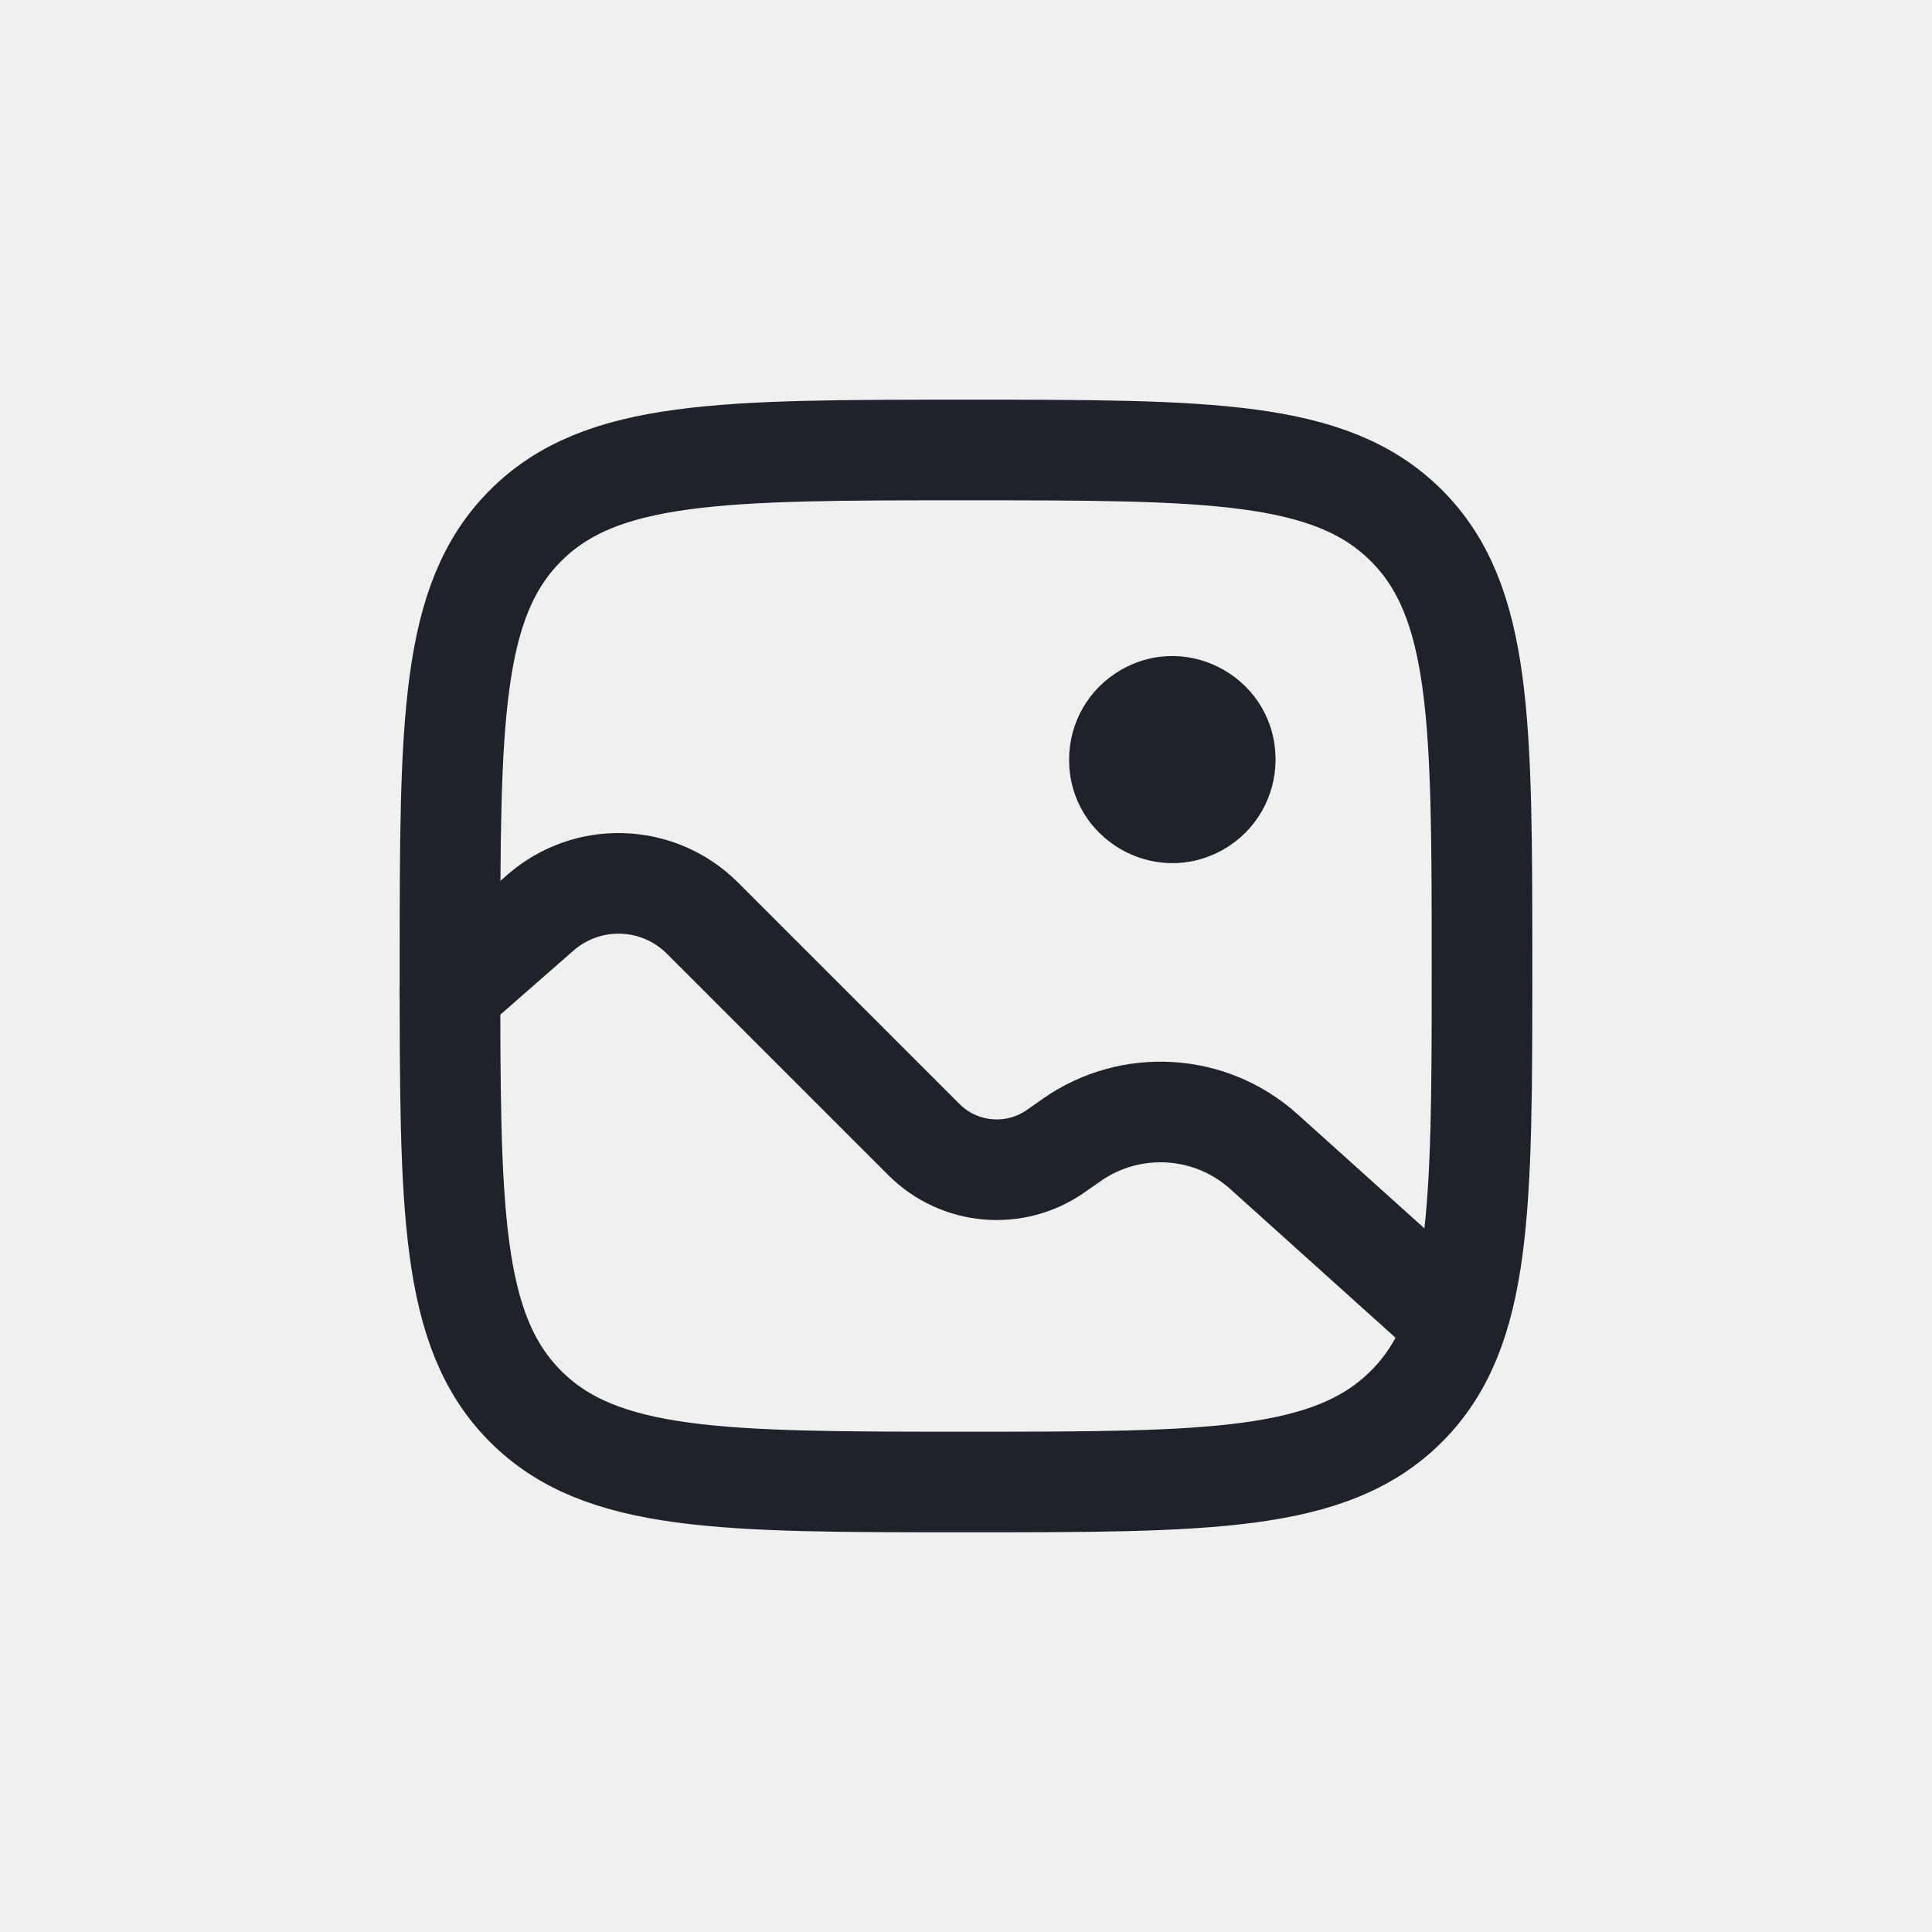
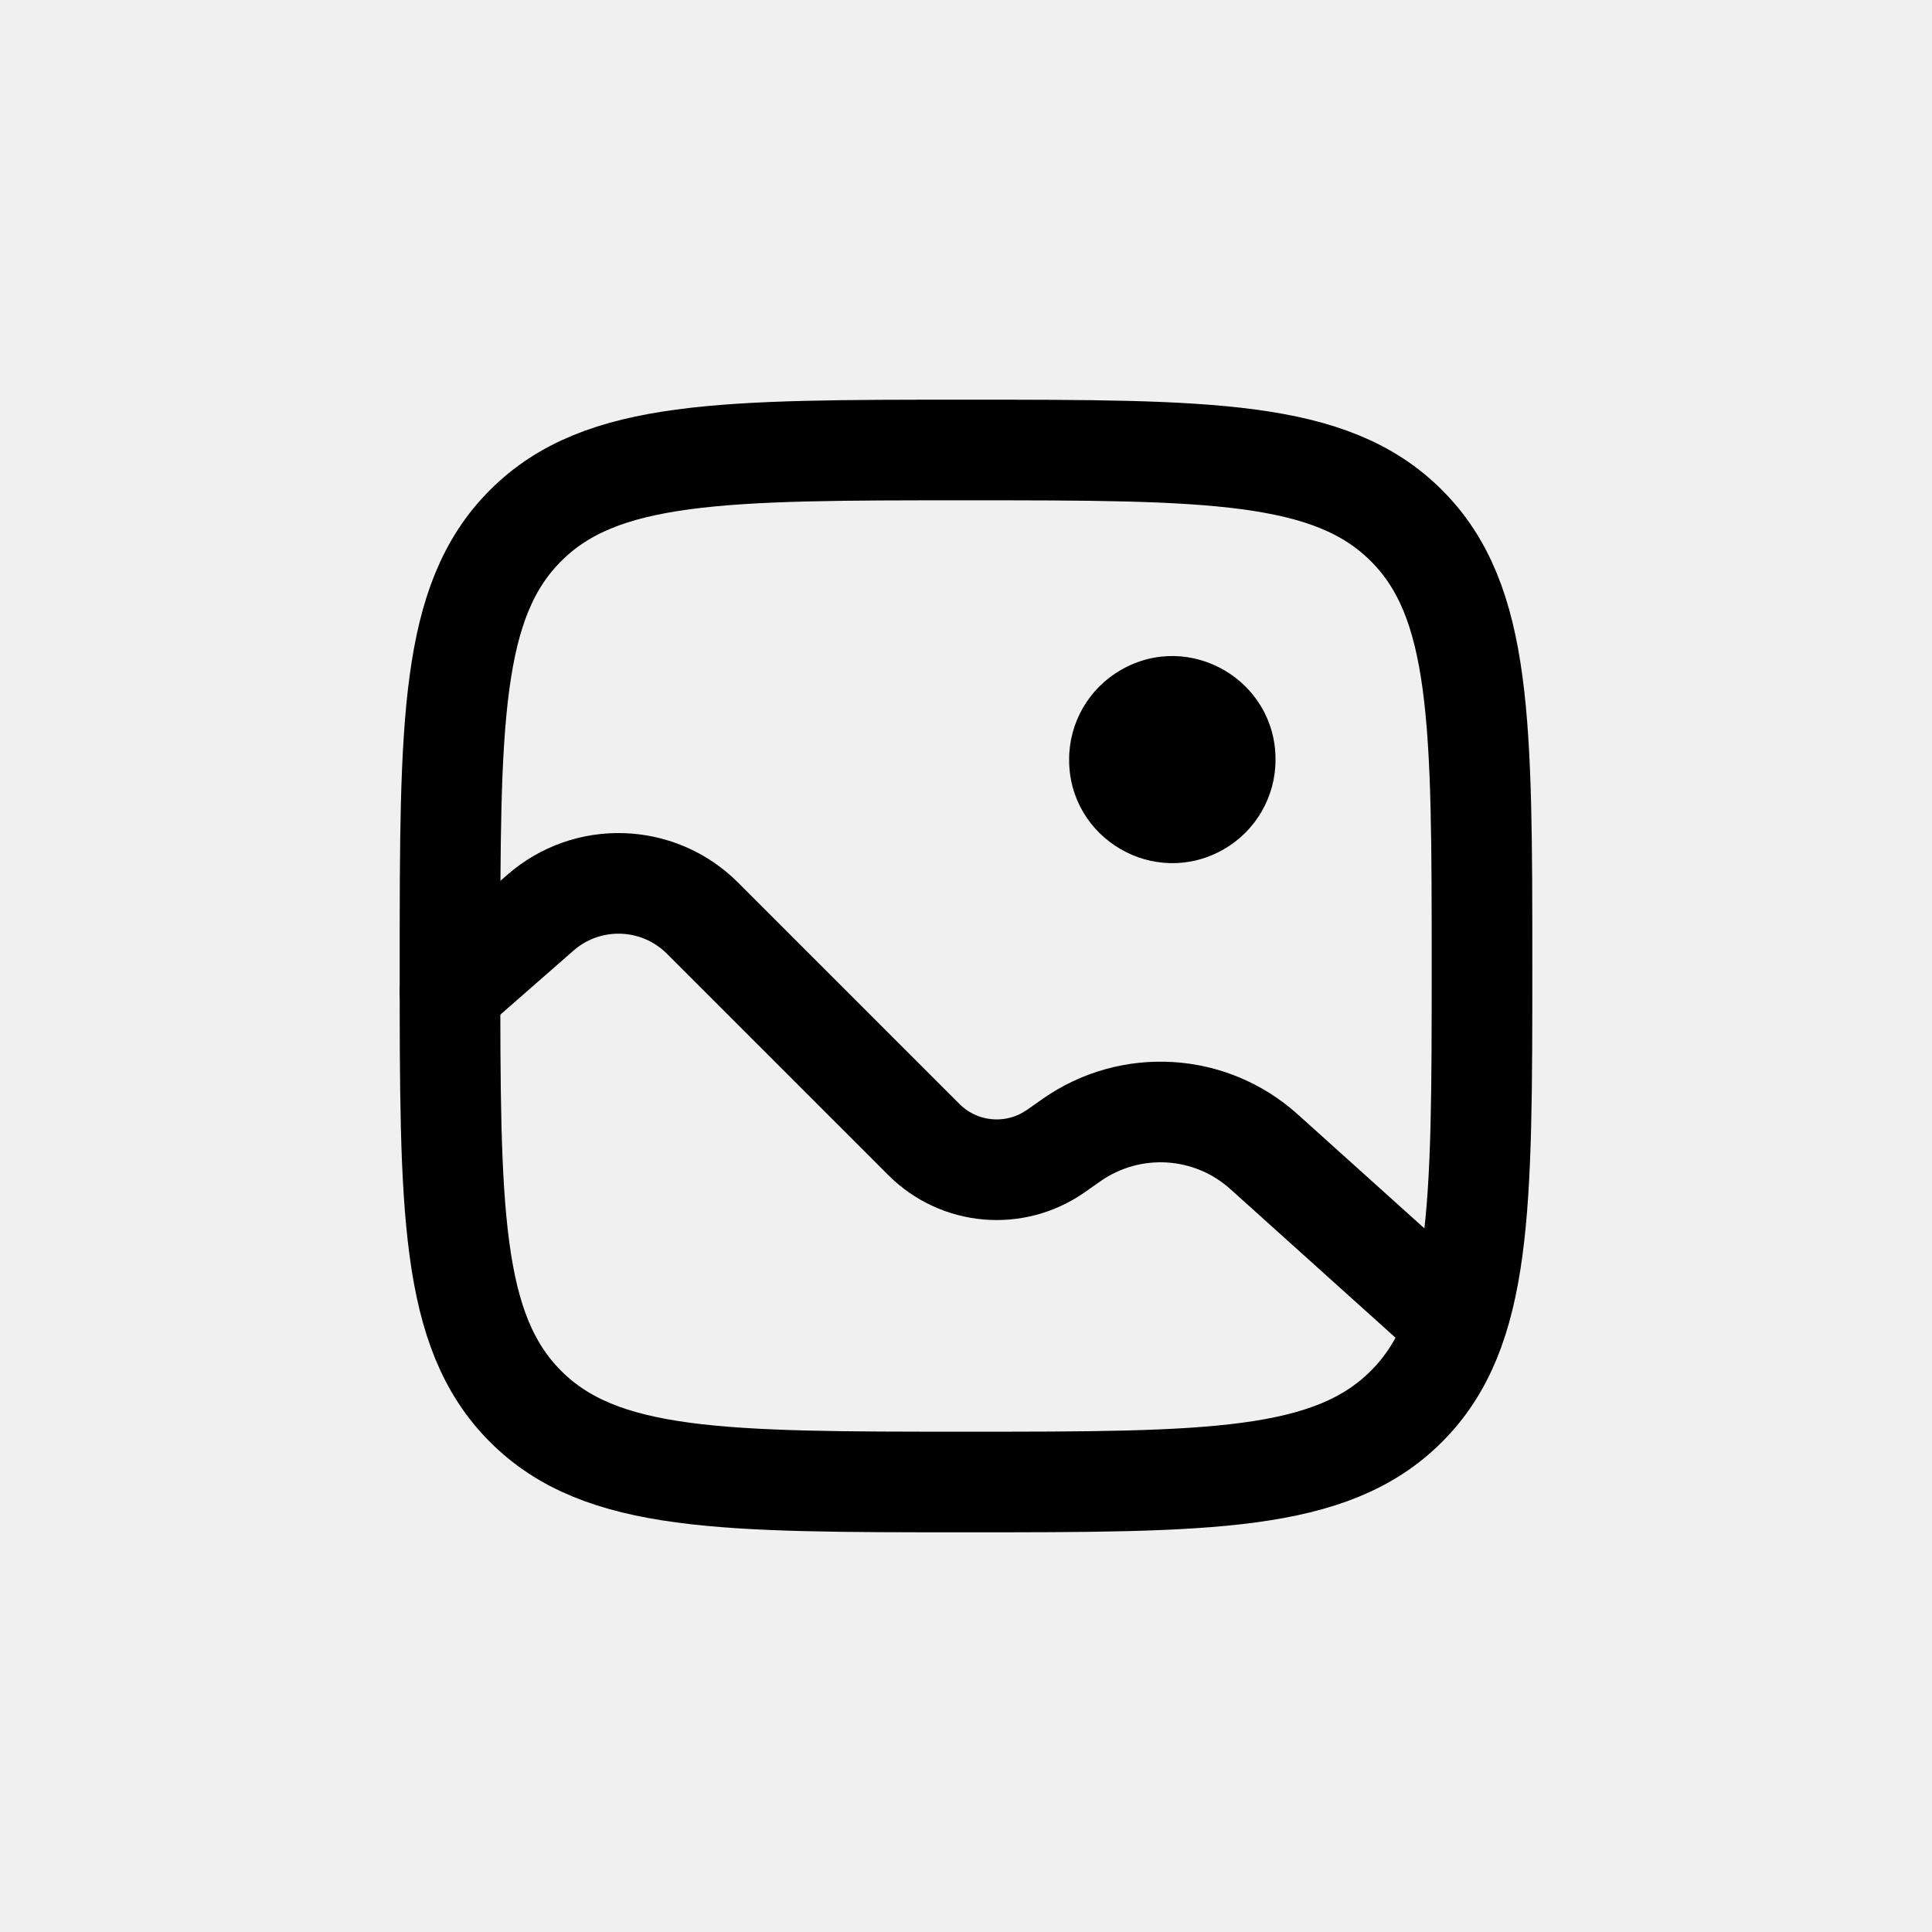
<svg xmlns="http://www.w3.org/2000/svg" width="24" height="24" viewBox="0 0 24 24" fill="none">
  <g clip-path="url(#clip0_5942_74694)">
-     <path d="M5.59 12C5.59 8.978 5.59 7.467 6.529 6.529C7.467 5.59 8.978 5.59 12 5.59C15.021 5.59 16.532 5.59 17.471 6.529C18.41 7.467 18.41 8.978 18.41 12C18.41 15.021 18.41 16.532 17.471 17.471C16.532 18.41 15.021 18.41 12 18.41C8.978 18.41 7.467 18.41 6.529 17.471C5.59 16.532 5.59 15.021 5.59 12Z" stroke="#1F2329" stroke-width="1.25" />
-     <path d="M13.281 9.436C13.279 10.423 14.346 11.042 15.202 10.55C15.601 10.321 15.846 9.896 15.845 9.436C15.847 8.449 14.78 7.83 13.925 8.322C13.526 8.551 13.28 8.976 13.281 9.436Z" fill="#1F2329" />
-     <path d="M5.59 12.321L6.713 11.338C7.297 10.827 8.177 10.857 8.726 11.405L11.476 14.155C11.916 14.596 12.609 14.656 13.119 14.297L13.31 14.163C14.044 13.648 15.036 13.707 15.702 14.307L17.769 16.167" stroke="#1F2329" stroke-width="1.25" stroke-linecap="round" />
+     <path d="M5.59 12C5.59 8.978 5.59 7.467 6.529 6.529C7.467 5.59 8.978 5.59 12 5.59C15.021 5.59 16.532 5.59 17.471 6.529C18.41 7.467 18.41 8.978 18.41 12C18.41 15.021 18.41 16.532 17.471 17.471C16.532 18.41 15.021 18.41 12 18.41C8.978 18.41 7.467 18.41 6.529 17.471C5.59 16.532 5.59 15.021 5.59 12Z" stroke="currentColor" stroke-width="1.25" />
+     <path d="M13.281 9.436C13.279 10.423 14.346 11.042 15.202 10.55C15.601 10.321 15.846 9.896 15.845 9.436C15.847 8.449 14.78 7.83 13.925 8.322C13.526 8.551 13.28 8.976 13.281 9.436Z" fill="currentColor" />
+     <path d="M5.59 12.321L6.713 11.338C7.297 10.827 8.177 10.857 8.726 11.405L11.476 14.155C11.916 14.596 12.609 14.656 13.119 14.297L13.31 14.163C14.044 13.648 15.036 13.707 15.702 14.307L17.769 16.167" stroke="currentColor" stroke-width="1.25" stroke-linecap="round" />
  </g>
  <defs>
    <clipPath id="clip0_5942_74694">
      <rect width="15" height="15" fill="white" transform="translate(4.5 4.5)" />
    </clipPath>
  </defs>
</svg>
